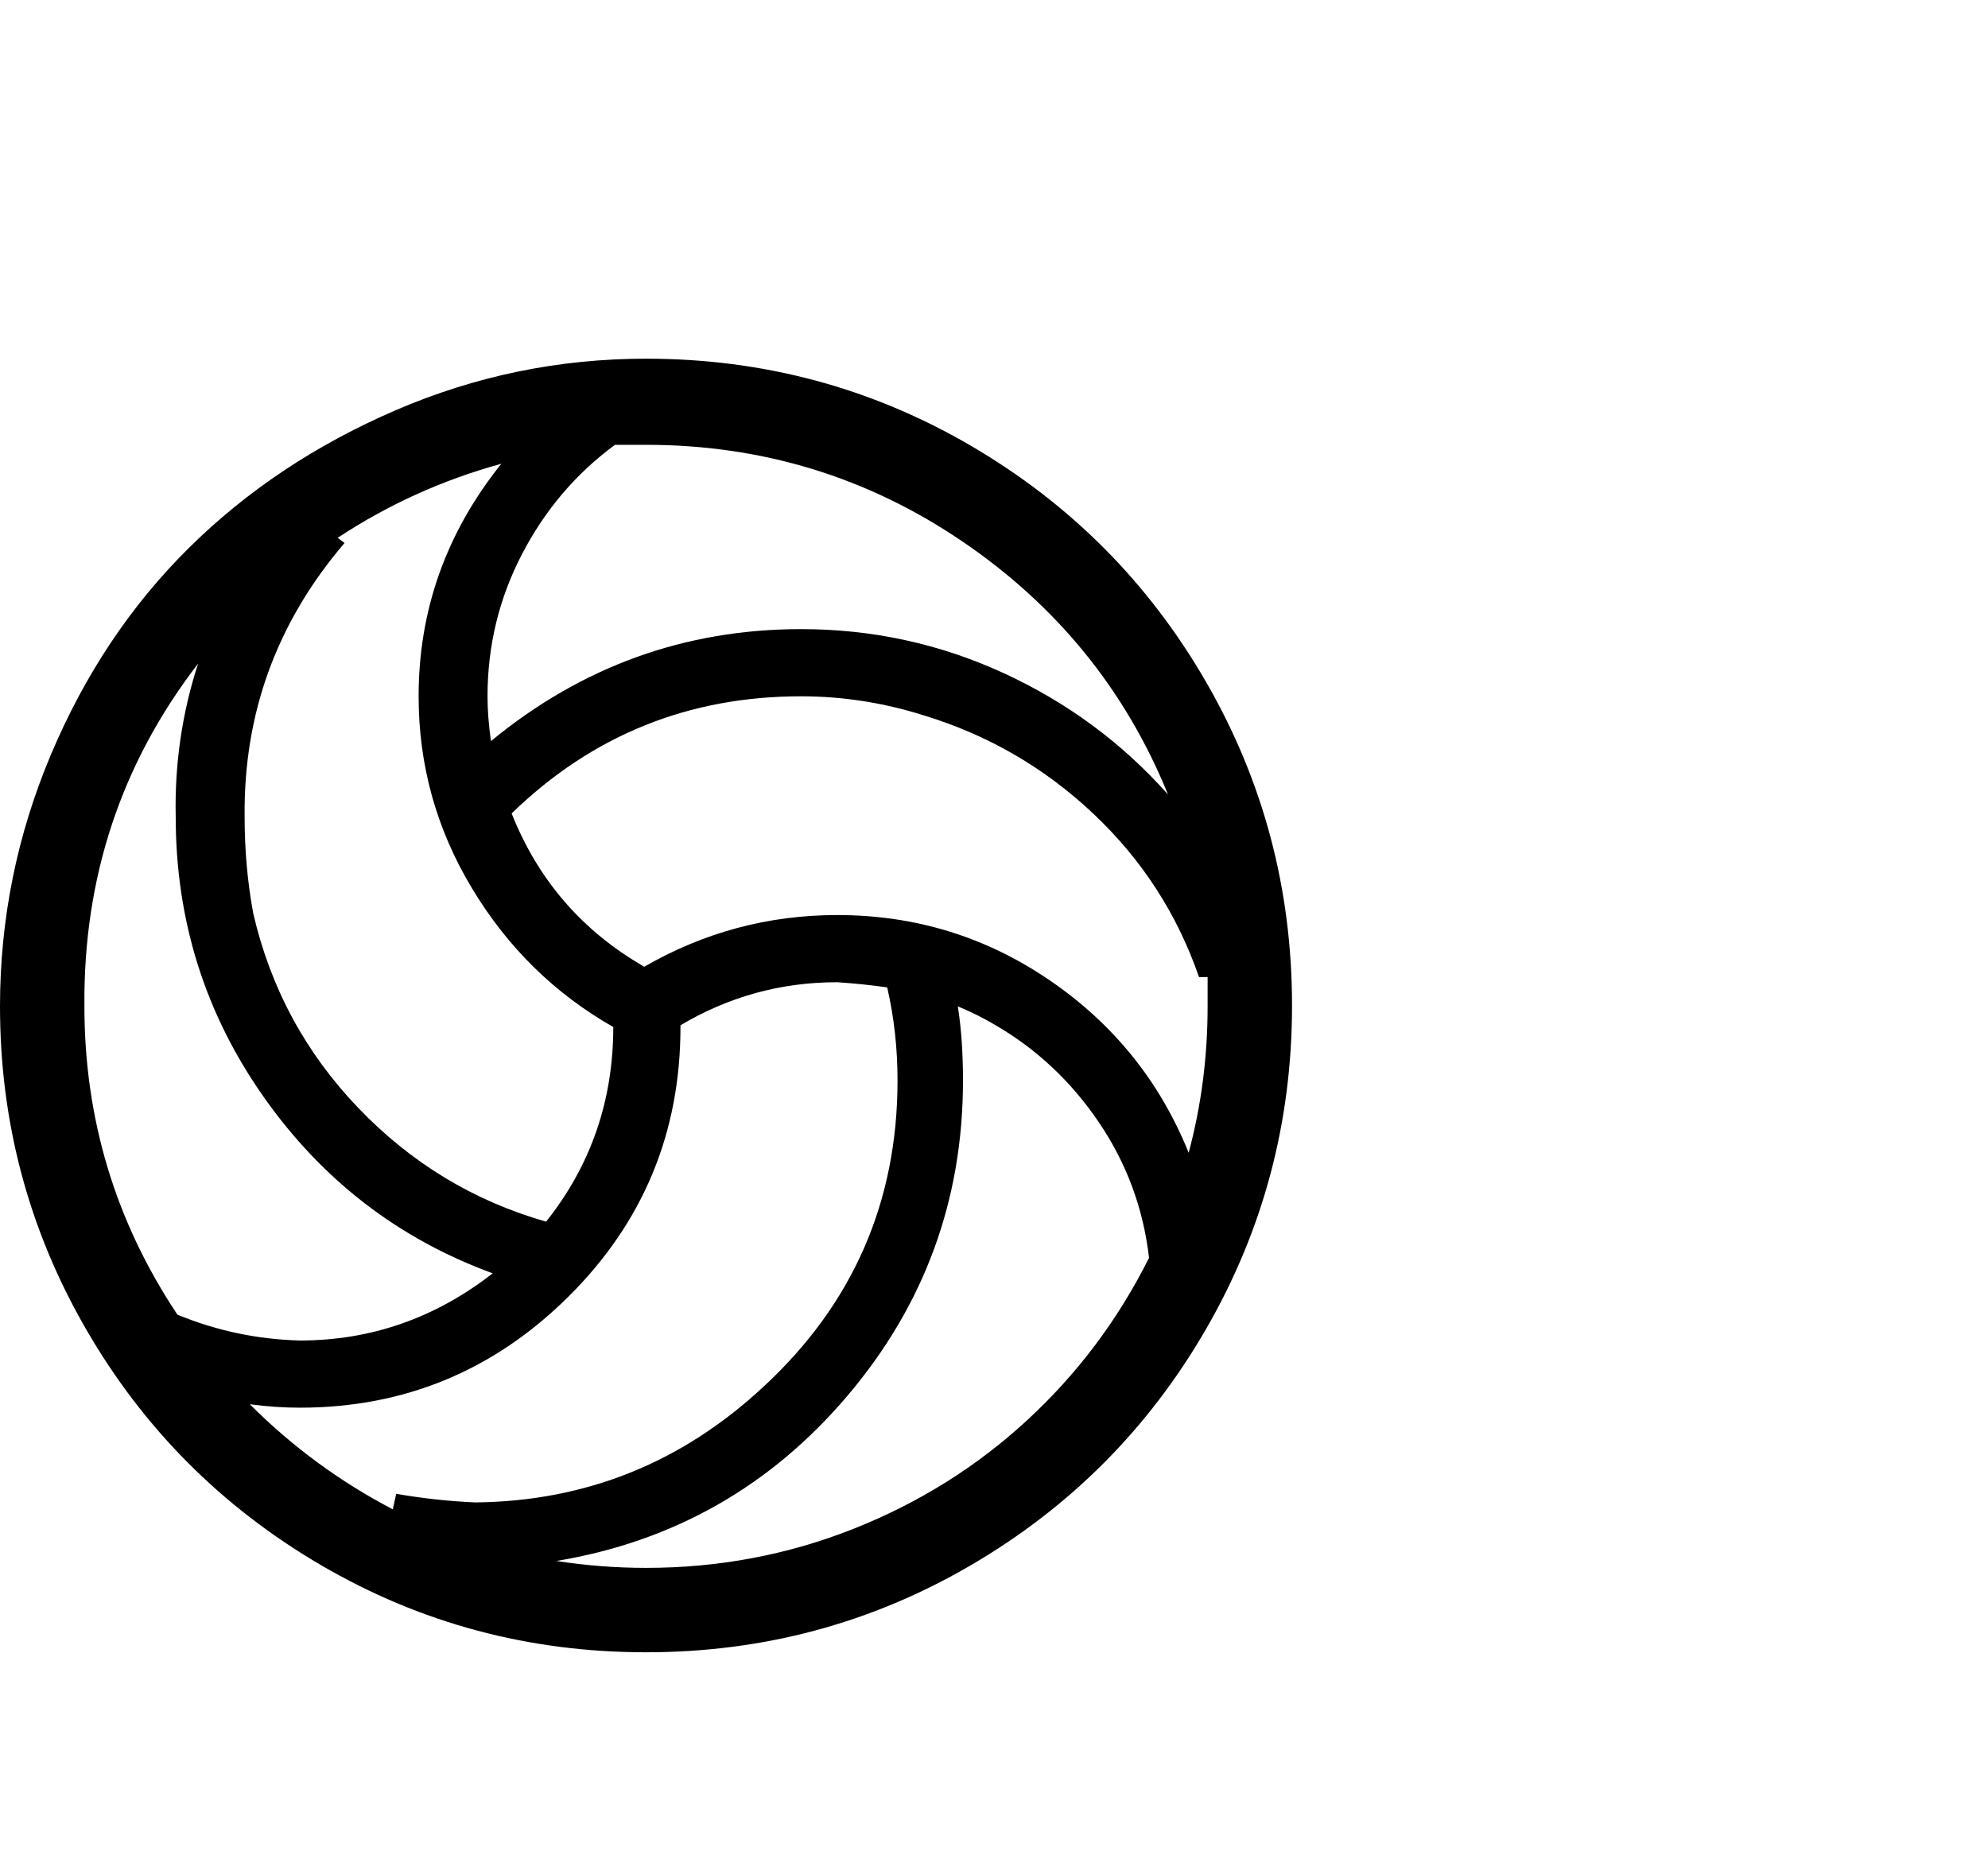
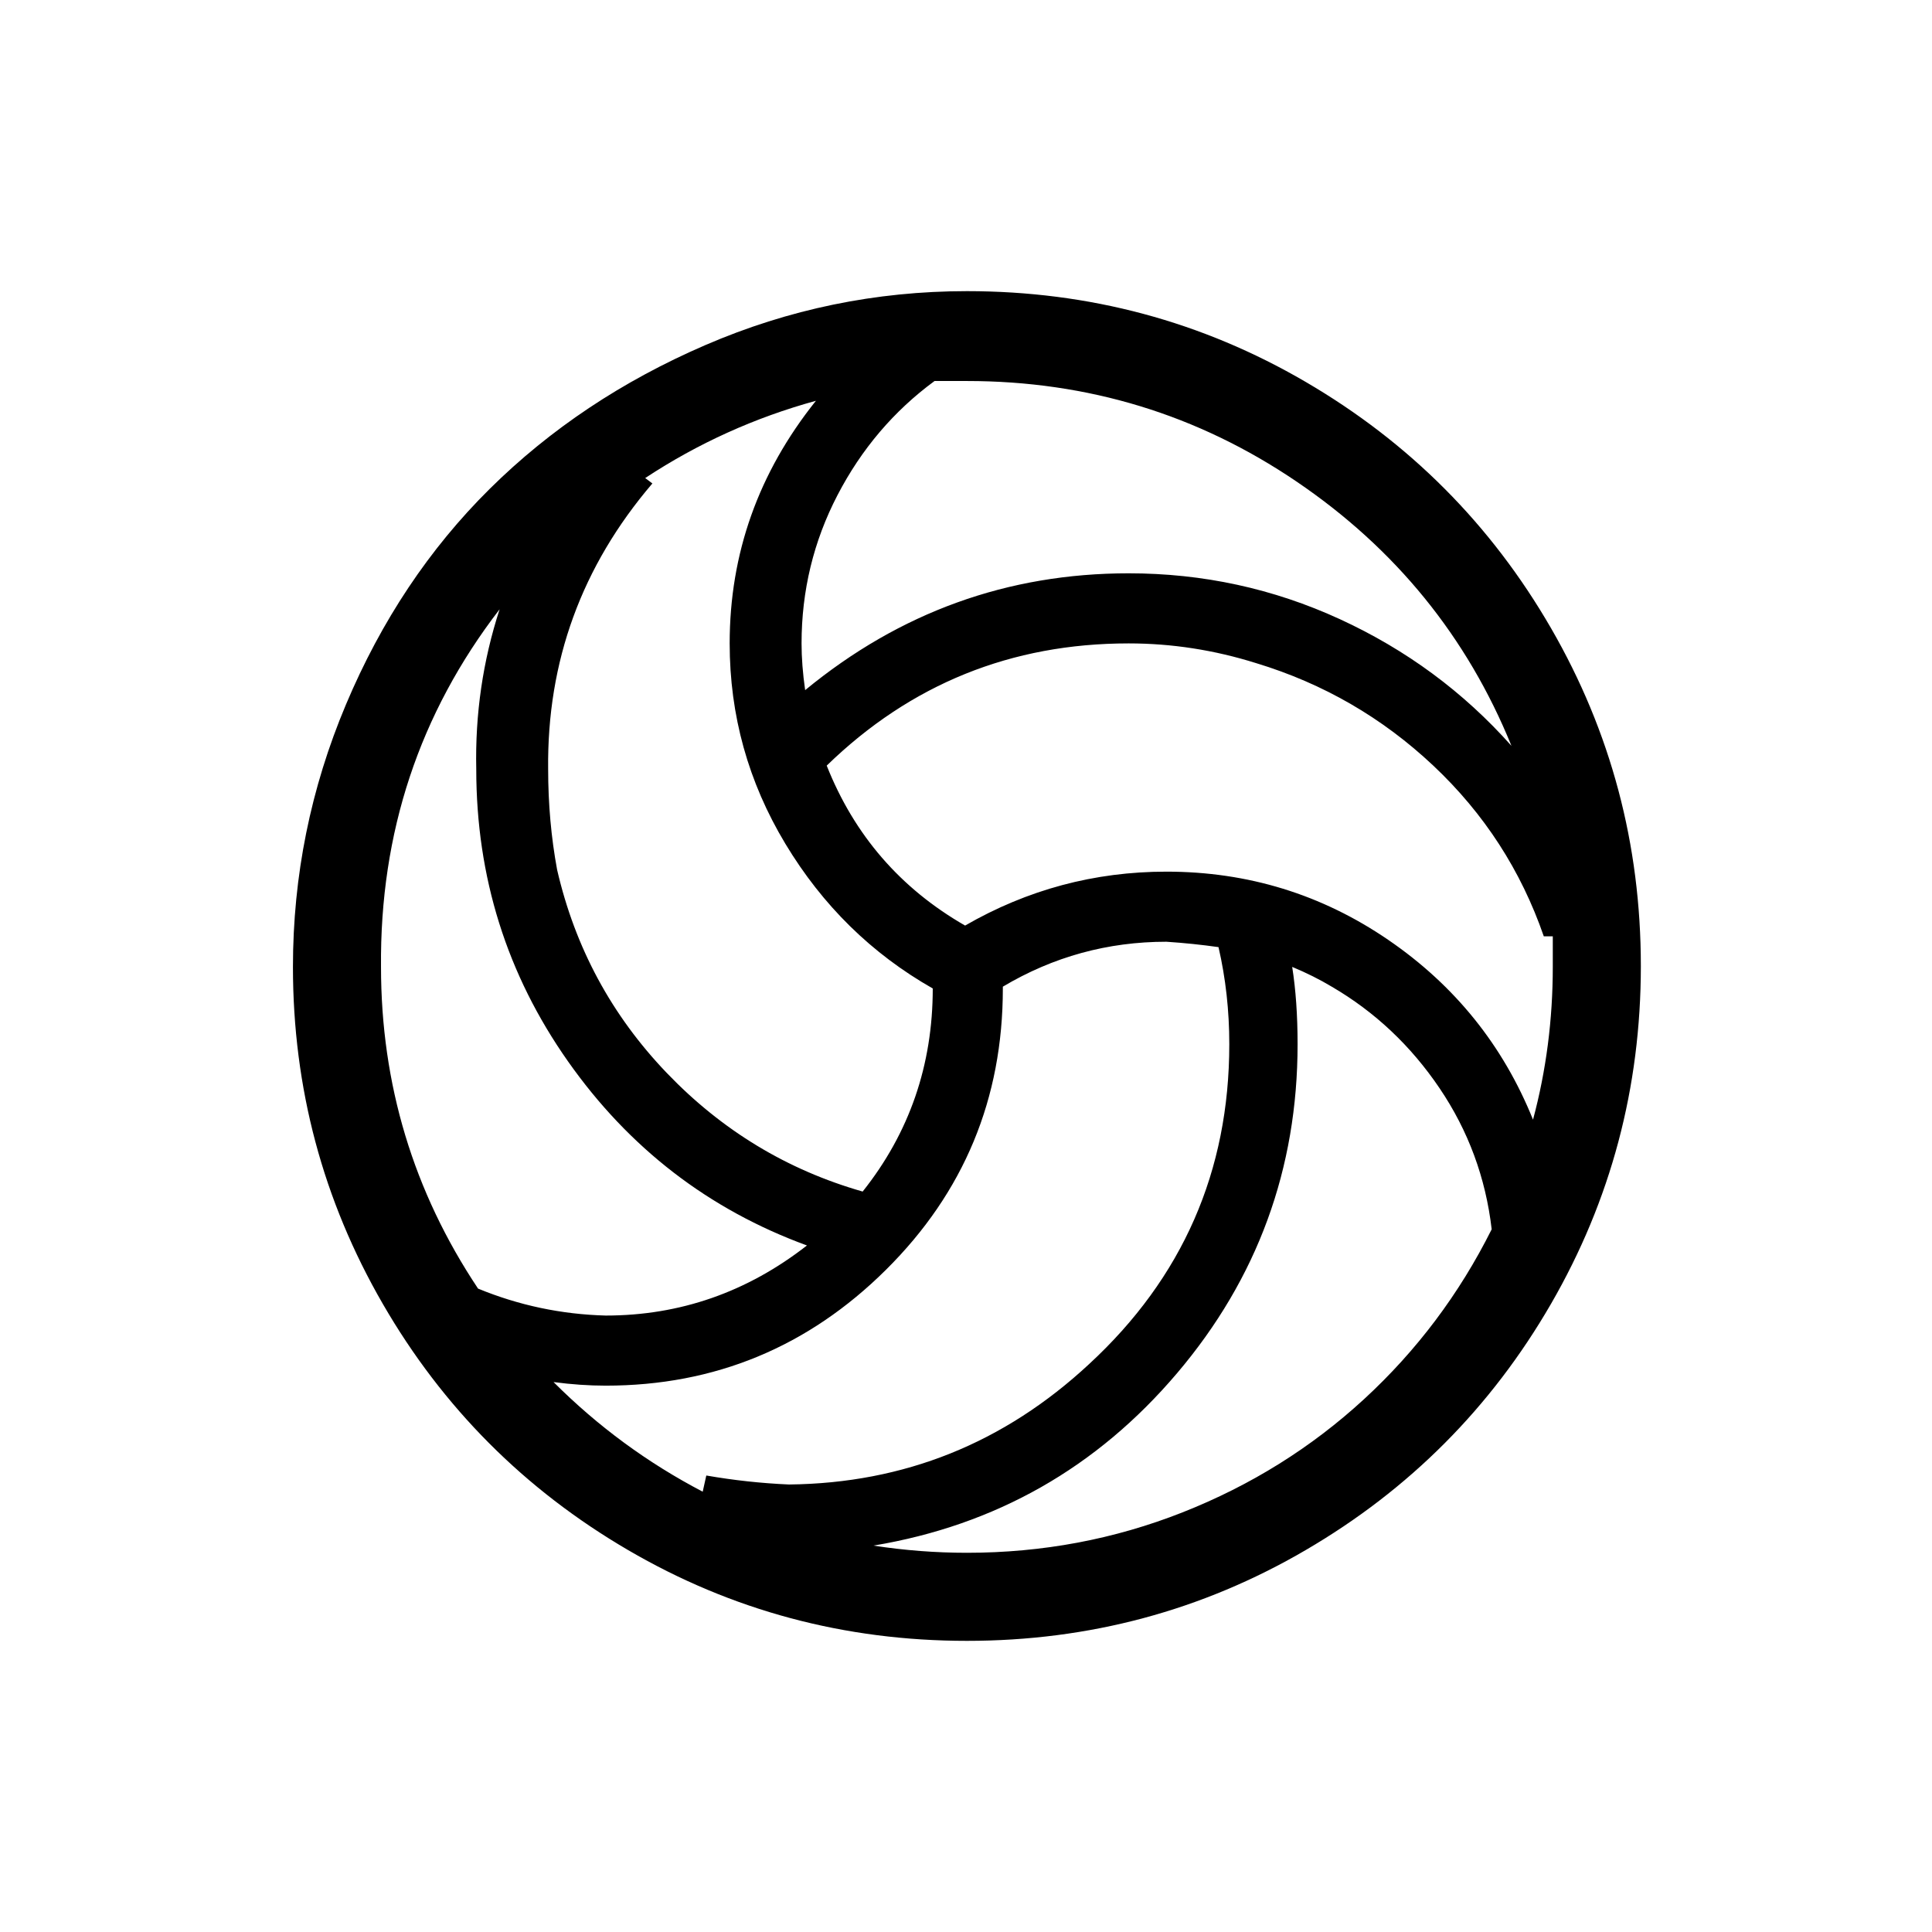
- <svg xmlns="http://www.w3.org/2000/svg" viewBox="0 0 1154 1074.237">
-   <path d="M317 709.237q39-49 39-113-51-29-82-80.5t-31-111.5q0-75 48-135-51 14-95 43l4 3q-59 69-58 159 0 29 5 56 15 65 61 113t109 66zm58-501q102 0 188.5 50.5t136.5 137q50 86.5 50 188t-50 188q-50 86.5-136.5 137t-188.5 50.5q-102 0-188.5-50.5t-136.5-137q-50-86.5-50-187.5 0-76 29.5-146t80-120q50.5-50 120-80t145.5-30zm326 376v-17h-5q-19-55-61.5-95t-98.5-57q-35-11-71-11-98 0-168 68 23 58 77 89 52-30 112-30 68 0 123.5 38t80.5 100q11-41 11-85zm-258 221q78-72 78-178 0-28-6-54-14-2-29-3-49 0-91 25v1q0 92-65 156.5t-156 64.5q-14 0-29-2 37 37 83 61l2-9q23 4 46 5 96-1 167-67zm235-344q-37-91-119.5-147t-183.5-56h-18q-34 25-54 63.5t-20 82.5q0 12 2 26 79-65 180-65 62 0 117.5 25.5t95.5 70.5zm-563-76q-67 87-66 199 0 98 54 179 34 14 71 15 62 0 112-39-82-30-133-102.5t-51-162.5q-1-46 13-89zm260 525q63 0 120-22.5t101-63q44-40.5 71-94.5-5-43-29-78.5t-60-56.5q-10-6-22-11 3 19 3 43 0 104-67 183t-169 96q26 4 52 4z" />
+ <svg xmlns="http://www.w3.org/2000/svg" width="1075" height="1075" viewBox="0 0 1075 1075" fill="none">
+   <path d="M480 663C506 630.333 519 592.667 519 550C485 530.667 457.667 503.833 437 469.5C416.333 435.167 406 398 406 358C406 308 422 263 454 223C420 232.333 388.333 246.667 359 266L363 269C323.667 315 304.333 368 305 428C305 447.333 306.667 466 310 484C320 527.333 340.333 565 371 597C401.667 629 438 651 480 663ZM538 162C606 162 668.833 178.833 726.5 212.5C784.167 246.167 829.667 291.833 863 349.5C896.333 407.167 913 469.833 913 537.5C913 605.167 896.333 667.833 863 725.5C829.667 783.167 784.167 828.833 726.5 862.5C668.833 896.167 606 913 538 913C470 913 407.167 896.167 349.5 862.5C291.833 828.833 246.333 783.167 213 725.5C179.667 667.833 163 605.333 163 538C163 487.333 172.833 438.667 192.5 392C212.167 345.333 238.833 305.333 272.5 272C306.167 238.667 346.167 212 392.5 192C438.833 172 487.333 162 538 162ZM864 538V521H859C846.333 484.333 825.833 452.667 797.5 426C769.167 399.333 736.333 380.333 699 369C675.667 361.667 652 358 628 358C562.667 358 506.667 380.667 460 426C475.333 464.667 501 494.333 537 515C571.667 495 609 485 649 485C694.333 485 735.5 497.667 772.5 523C809.5 548.333 836.333 581.667 853 623C860.333 595.667 864 567.333 864 538ZM606 759C658 711 684 651.667 684 581C684 562.333 682 544.333 678 527C668.667 525.667 659 524.667 649 524C616.333 524 586 532.333 558 549V550C558 611.333 536.333 663.5 493 706.5C449.667 749.5 397.667 771 337 771C327.667 771 318 770.333 308 769C332.667 793.667 360.333 814 391 830L393 821C408.333 823.667 423.667 825.333 439 826C503 825.333 558.667 803 606 759ZM841 415C816.333 354.333 776.5 305.333 721.5 268C666.5 230.667 605.333 212 538 212H520C497.333 228.667 479.333 249.833 466 275.5C452.667 301.167 446 328.667 446 358C446 366 446.667 374.667 448 384C500.667 340.667 560.667 319 628 319C669.333 319 708.5 327.5 745.5 344.5C782.5 361.5 814.333 385 841 415ZM278 339C233.333 397 211.333 463.333 212 538C212 603.333 230 663 266 717C288.667 726.333 312.333 731.333 337 732C378.333 732 415.667 719 449 693C394.333 673 350 638.833 316 590.5C282 542.167 265 488 265 428C264.333 397.333 268.667 367.667 278 339ZM538 864C580 864 620 856.5 658 841.5C696 826.5 729.667 805.5 759 778.5C788.333 751.5 812 720 830 684C826.667 655.333 817 629.167 801 605.5C785 581.833 765 563 741 549C734.333 545 727 541.333 719 538C721 550.667 722 565 722 581C722 650.333 699.667 711.333 655 764C610.333 816.667 554 848.667 486 860C503.333 862.667 520.667 864 538 864Z" fill="black" />
</svg>
